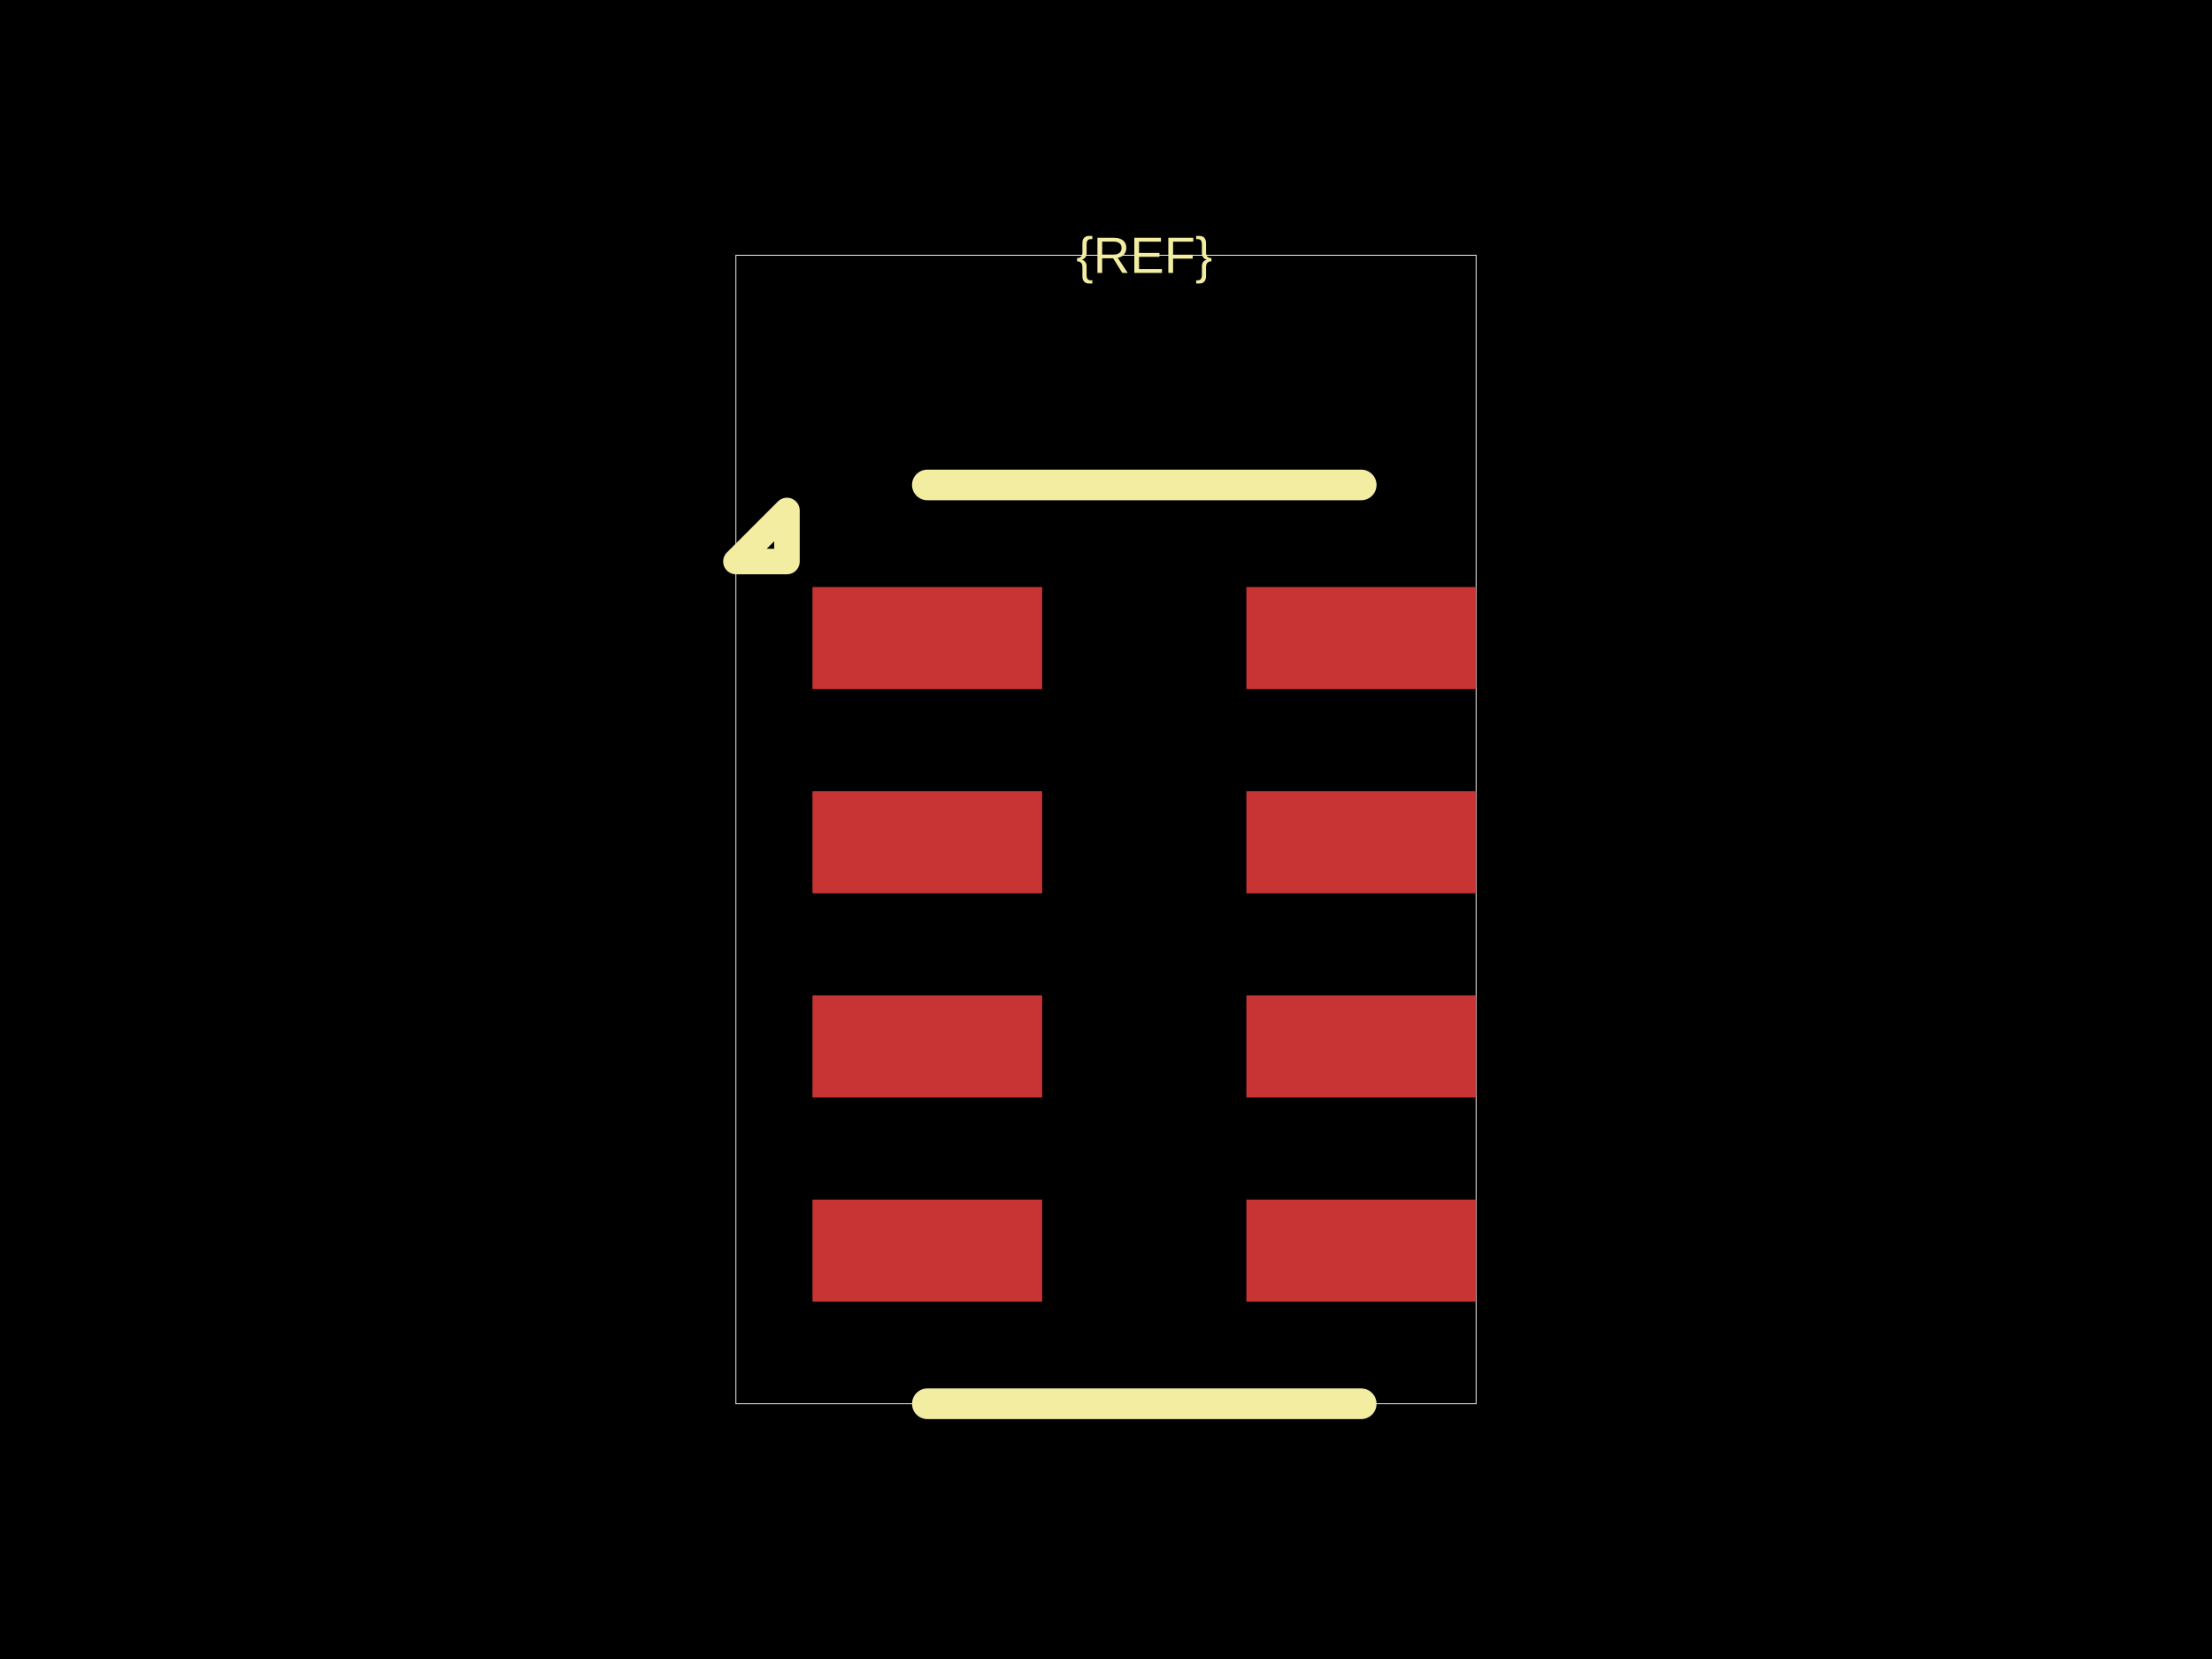
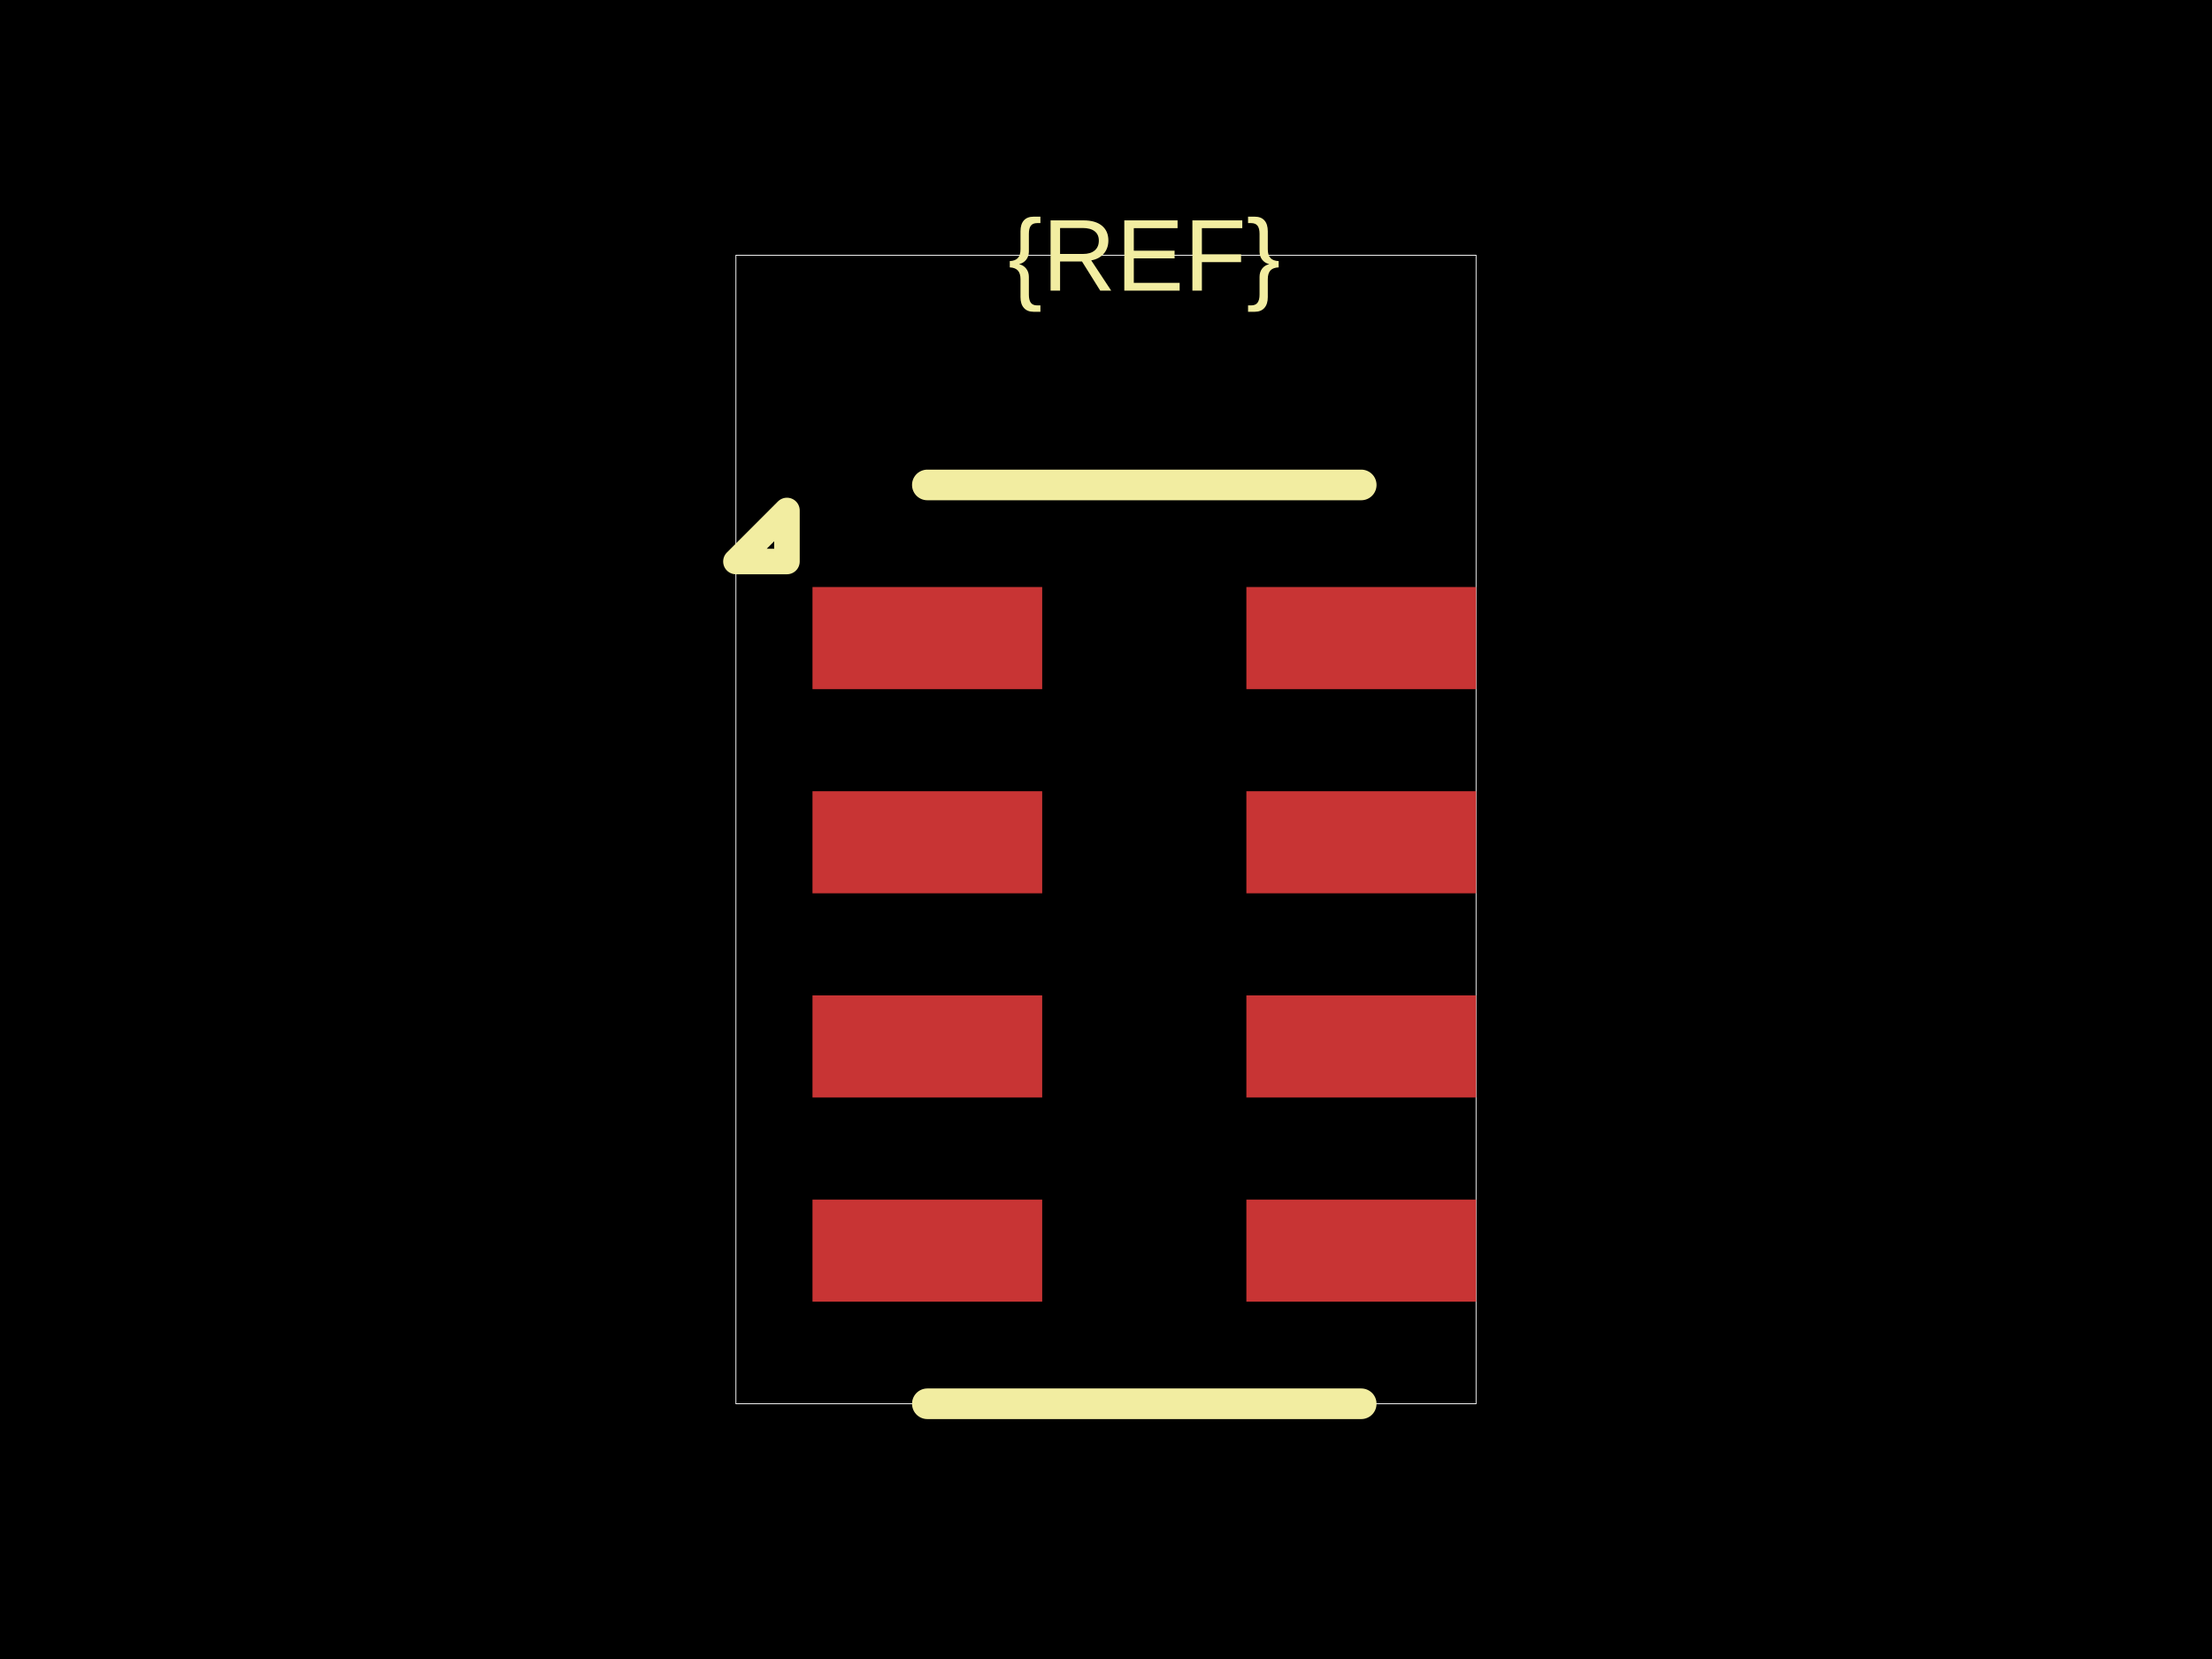
<svg xmlns="http://www.w3.org/2000/svg" width="800" height="600">
  <style />
  <rect class="boundary" x="0" y="0" fill="#000" width="800" height="600" data-type="pcb_background" data-pcb-layer="global" />
  <rect class="pcb-boundary" fill="none" stroke="#fff" stroke-width="0.3" x="266.154" y="92.308" width="267.692" height="415.385" data-type="pcb_boundary" data-pcb-layer="global" />
  <rect class="pcb-pad" fill="rgb(200, 52, 52)" x="293.846" y="212.308" width="83.077" height="36.923" data-type="pcb_smtpad" data-pcb-layer="top" />
  <rect class="pcb-pad" fill="rgb(200, 52, 52)" x="293.846" y="286.154" width="83.077" height="36.923" data-type="pcb_smtpad" data-pcb-layer="top" />
  <rect class="pcb-pad" fill="rgb(200, 52, 52)" x="293.846" y="360" width="83.077" height="36.923" data-type="pcb_smtpad" data-pcb-layer="top" />
  <rect class="pcb-pad" fill="rgb(200, 52, 52)" x="293.846" y="433.846" width="83.077" height="36.923" data-type="pcb_smtpad" data-pcb-layer="top" />
  <rect class="pcb-pad" fill="rgb(200, 52, 52)" x="450.769" y="433.846" width="83.077" height="36.923" data-type="pcb_smtpad" data-pcb-layer="top" />
  <rect class="pcb-pad" fill="rgb(200, 52, 52)" x="450.769" y="360" width="83.077" height="36.923" data-type="pcb_smtpad" data-pcb-layer="top" />
  <rect class="pcb-pad" fill="rgb(200, 52, 52)" x="450.769" y="286.154" width="83.077" height="36.923" data-type="pcb_smtpad" data-pcb-layer="top" />
  <rect class="pcb-pad" fill="rgb(200, 52, 52)" x="450.769" y="212.308" width="83.077" height="36.923" data-type="pcb_smtpad" data-pcb-layer="top" />
  <path class="pcb-silkscreen pcb-silkscreen-top" d="M 492.308 175.385 L 335.385 175.385" fill="none" stroke="#f2eda1" stroke-width="11.077" stroke-linecap="round" stroke-linejoin="round" data-pcb-component-id="" data-pcb-silkscreen-path-id="silkscreen_top" data-type="pcb_silkscreen_path" data-pcb-layer="top" />
  <path class="pcb-silkscreen pcb-silkscreen-top" d="M 492.308 507.692 L 335.385 507.692" fill="none" stroke="#f2eda1" stroke-width="11.077" stroke-linecap="round" stroke-linejoin="round" data-pcb-component-id="" data-pcb-silkscreen-path-id="silkscreen_bottom" data-type="pcb_silkscreen_path" data-pcb-layer="top" />
  <path class="pcb-silkscreen pcb-silkscreen-top" d="M 284.615 203.077 L 266.154 203.077 L 284.615 184.615 L 284.615 203.077 Z" fill="none" stroke="#f2eda1" stroke-width="9.231" stroke-linecap="round" stroke-linejoin="round" data-pcb-component-id="" data-pcb-silkscreen-path-id="pin1_marker" data-type="pcb_silkscreen_path" data-pcb-layer="top" />
-   <text x="0" y="0" dx="0" dy="0" fill="#f2eda1" font-family="Arial, sans-serif" font-size="18.462" text-anchor="middle" dominant-baseline="central" transform="matrix(1,0,0,1,413.8462,92.30769)" class="pcb-silkscreen-text pcb-silkscreen-top" data-pcb-silkscreen-text-id="silkscreen_text_1" stroke="none" data-type="pcb_silkscreen_text" data-pcb-layer="top">{REF}</text>
+   <text x="0" y="0" dx="0" dy="0" fill="#f2eda1" font-family="Arial, sans-serif" font-size="36.923" text-anchor="middle" dominant-baseline="central" transform="matrix(1,0,0,1,413.8462,92.30769)" class="pcb-silkscreen-text pcb-silkscreen-top" data-pcb-silkscreen-text-id="silkscreen_text_1" stroke="none" data-type="pcb_silkscreen_text" data-pcb-layer="top">{REF}</text>
</svg>
